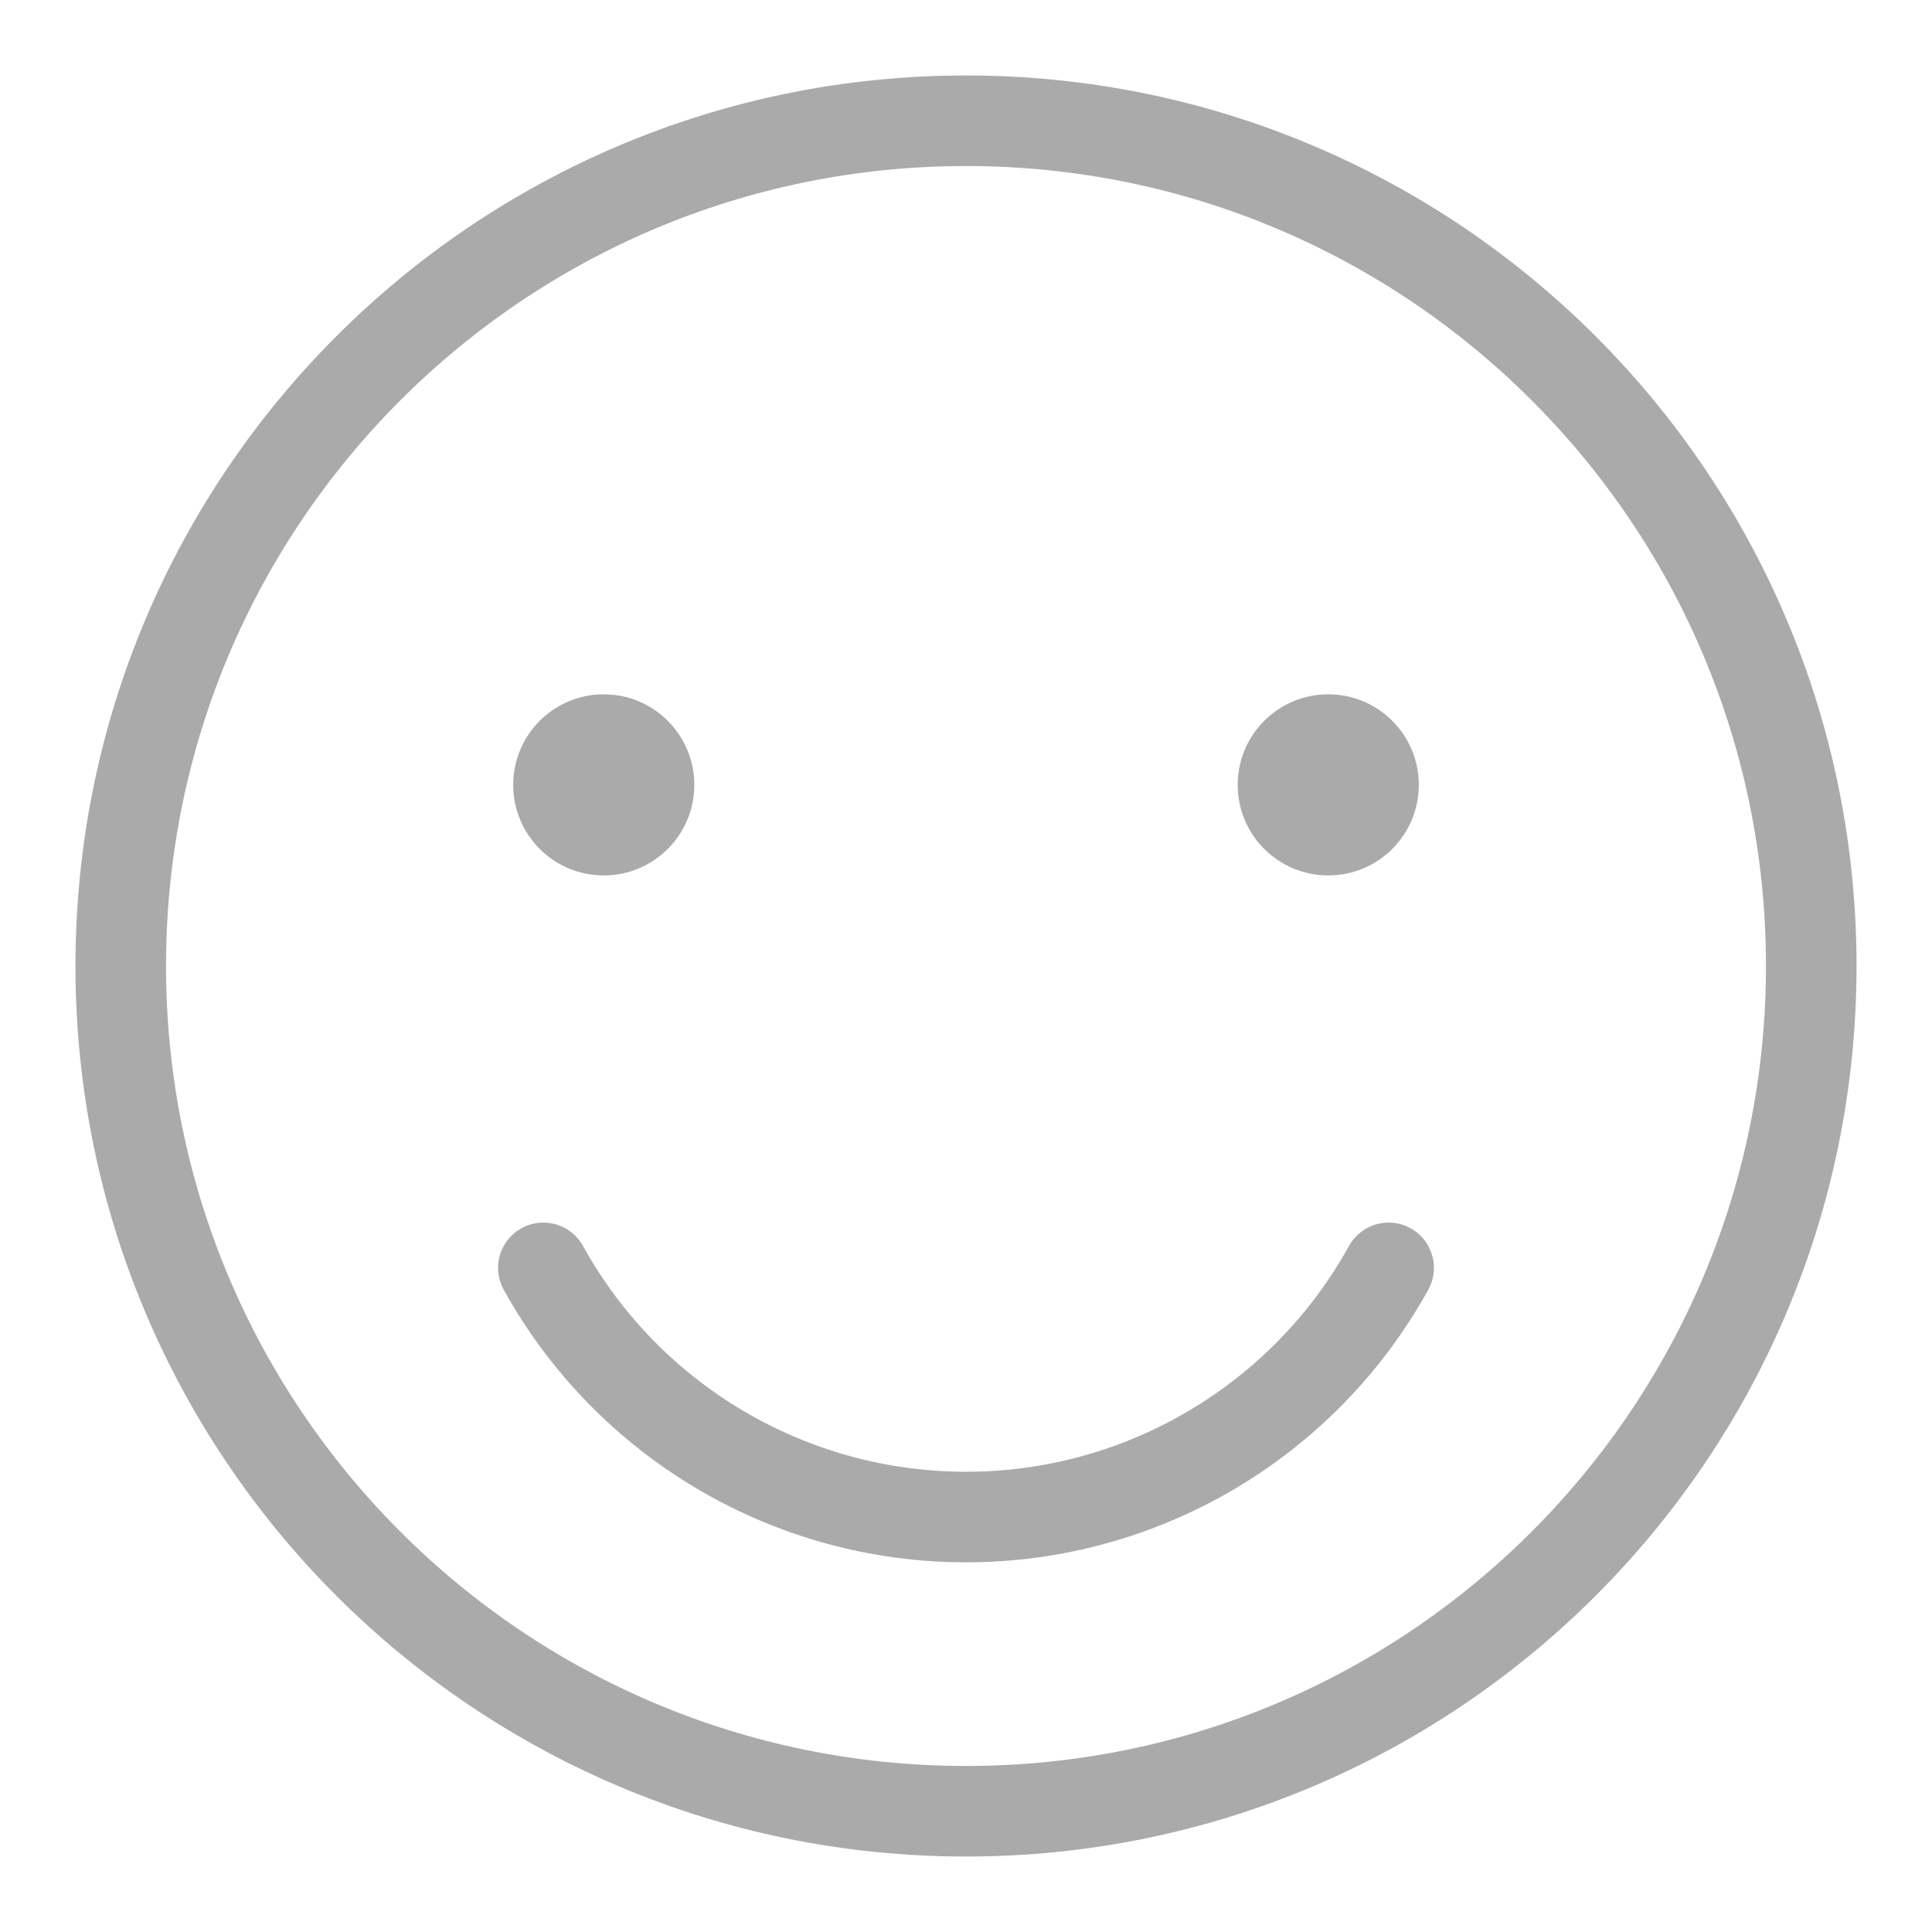
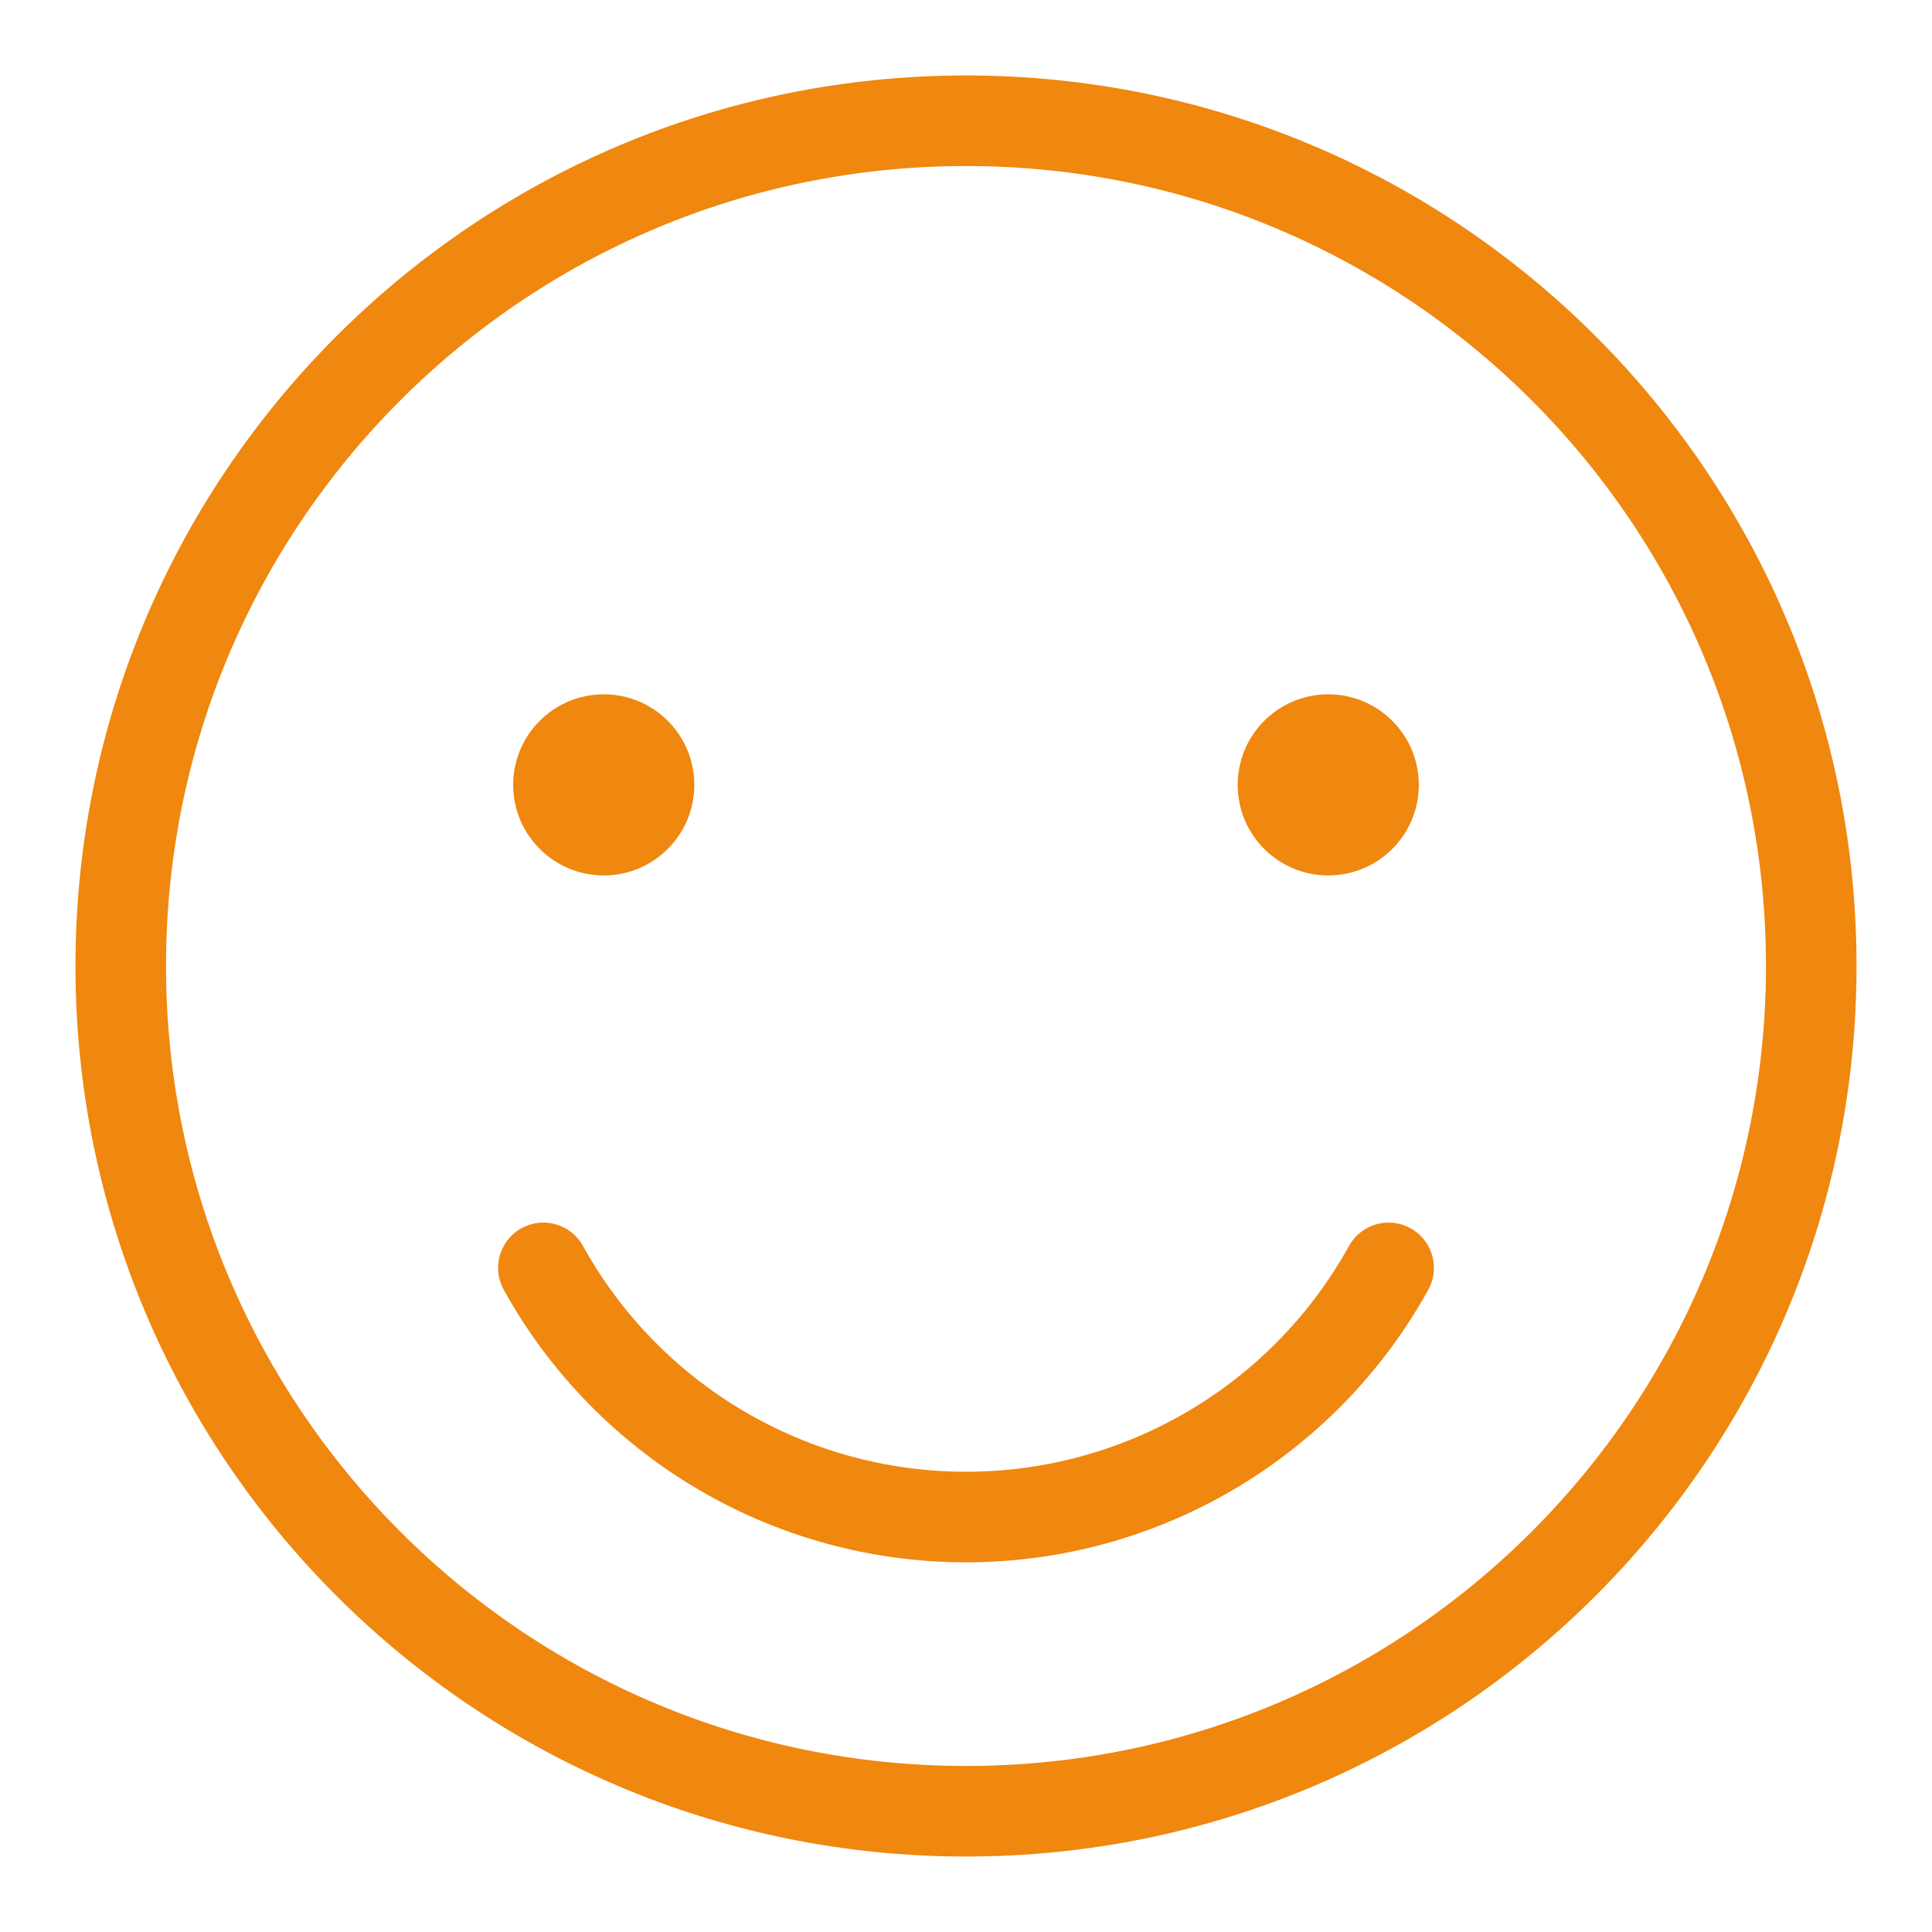
<svg xmlns="http://www.w3.org/2000/svg" height="64" viewBox="0 0 64 64" width="64">
-   <circle cx="32" cy="32" r="28" fill="none" stroke="#aaa" stroke-width="3" />
-   <circle cx="20" cy="26" r="3" fill="#aaa" stroke="none" />
-   <circle cx="44" cy="26" r="3" fill="#aaa" stroke="none" />
-   <path d="M18 42 a16 16 0 0 0 28 0" stroke-linecap="round" stroke-linejoin="round" stroke="#aaa" fill="none" stroke-width="3" />
+   <circle cx="32" cy="32" r="28" fill="none" stroke="#f0870f" stroke-width="3" />
+   <circle cx="20" cy="26" r="3" fill="#f0870f" stroke="none" />
+   <circle cx="44" cy="26" r="3" fill="#f0870f" stroke="none" />
+   <path d="M18 42 a16 16 0 0 0 28 0" stroke-linecap="round" stroke-linejoin="round" stroke="#f0870f" fill="none" stroke-width="3" />
</svg>
